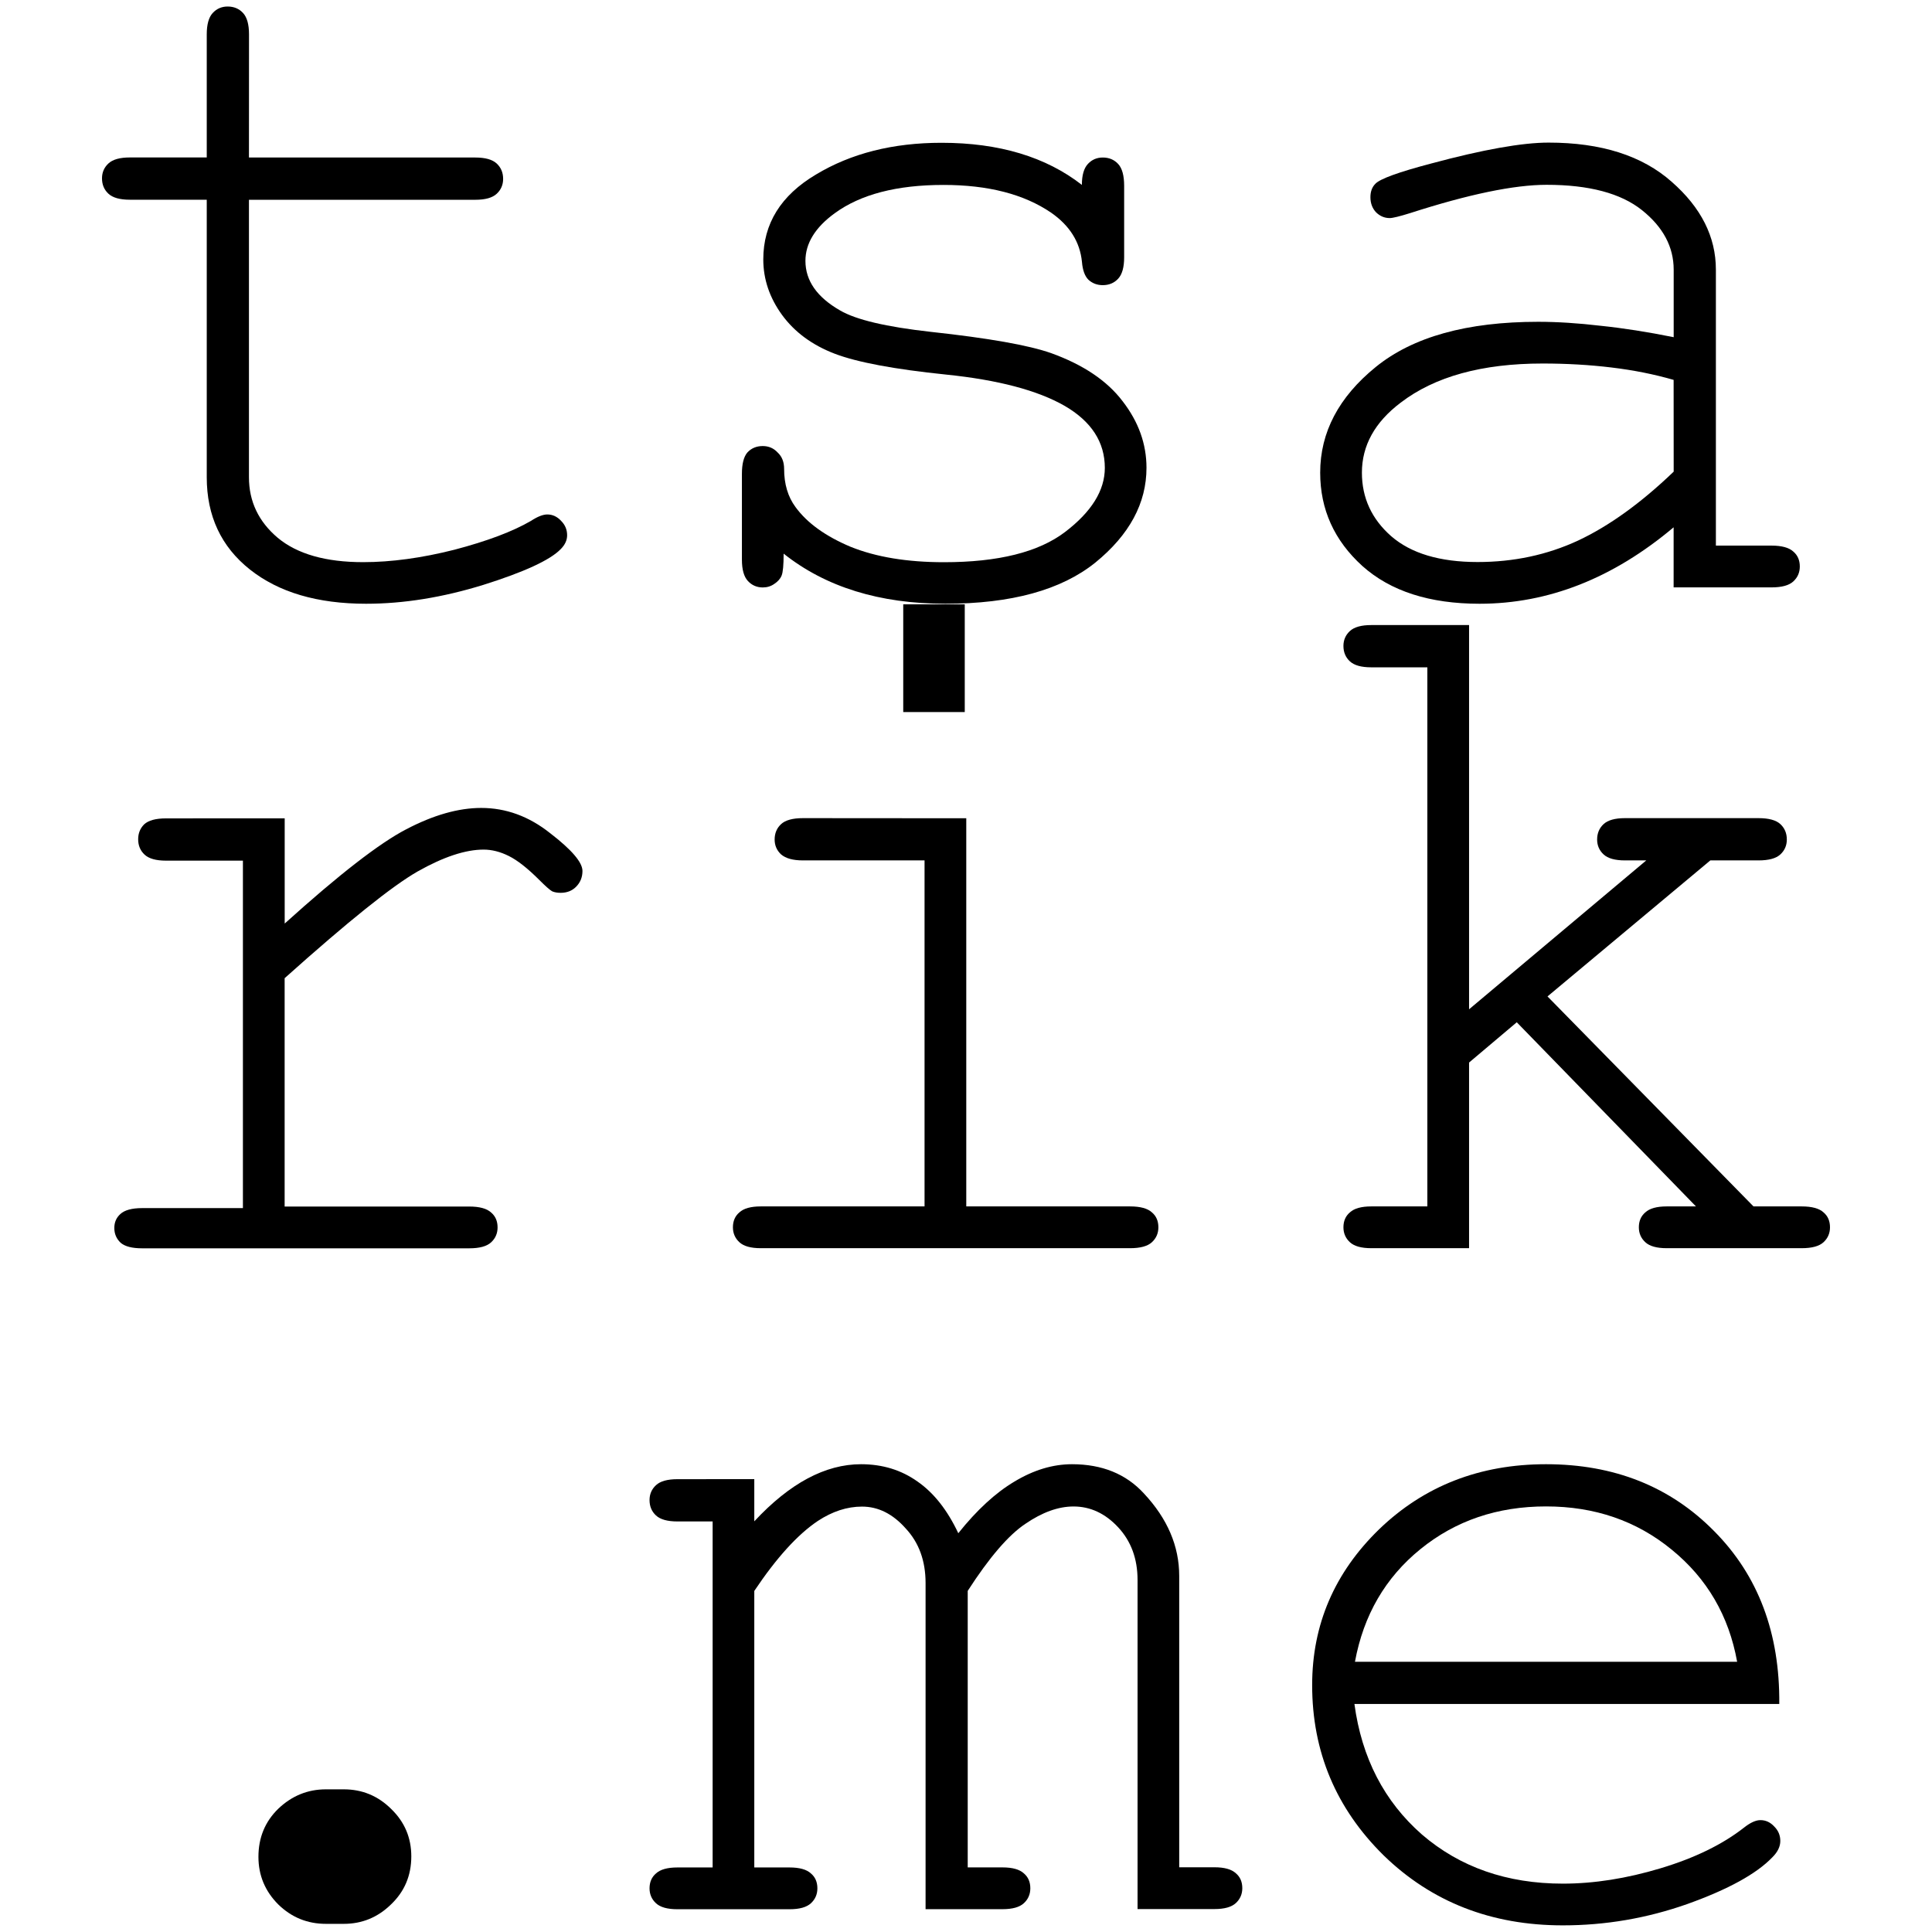
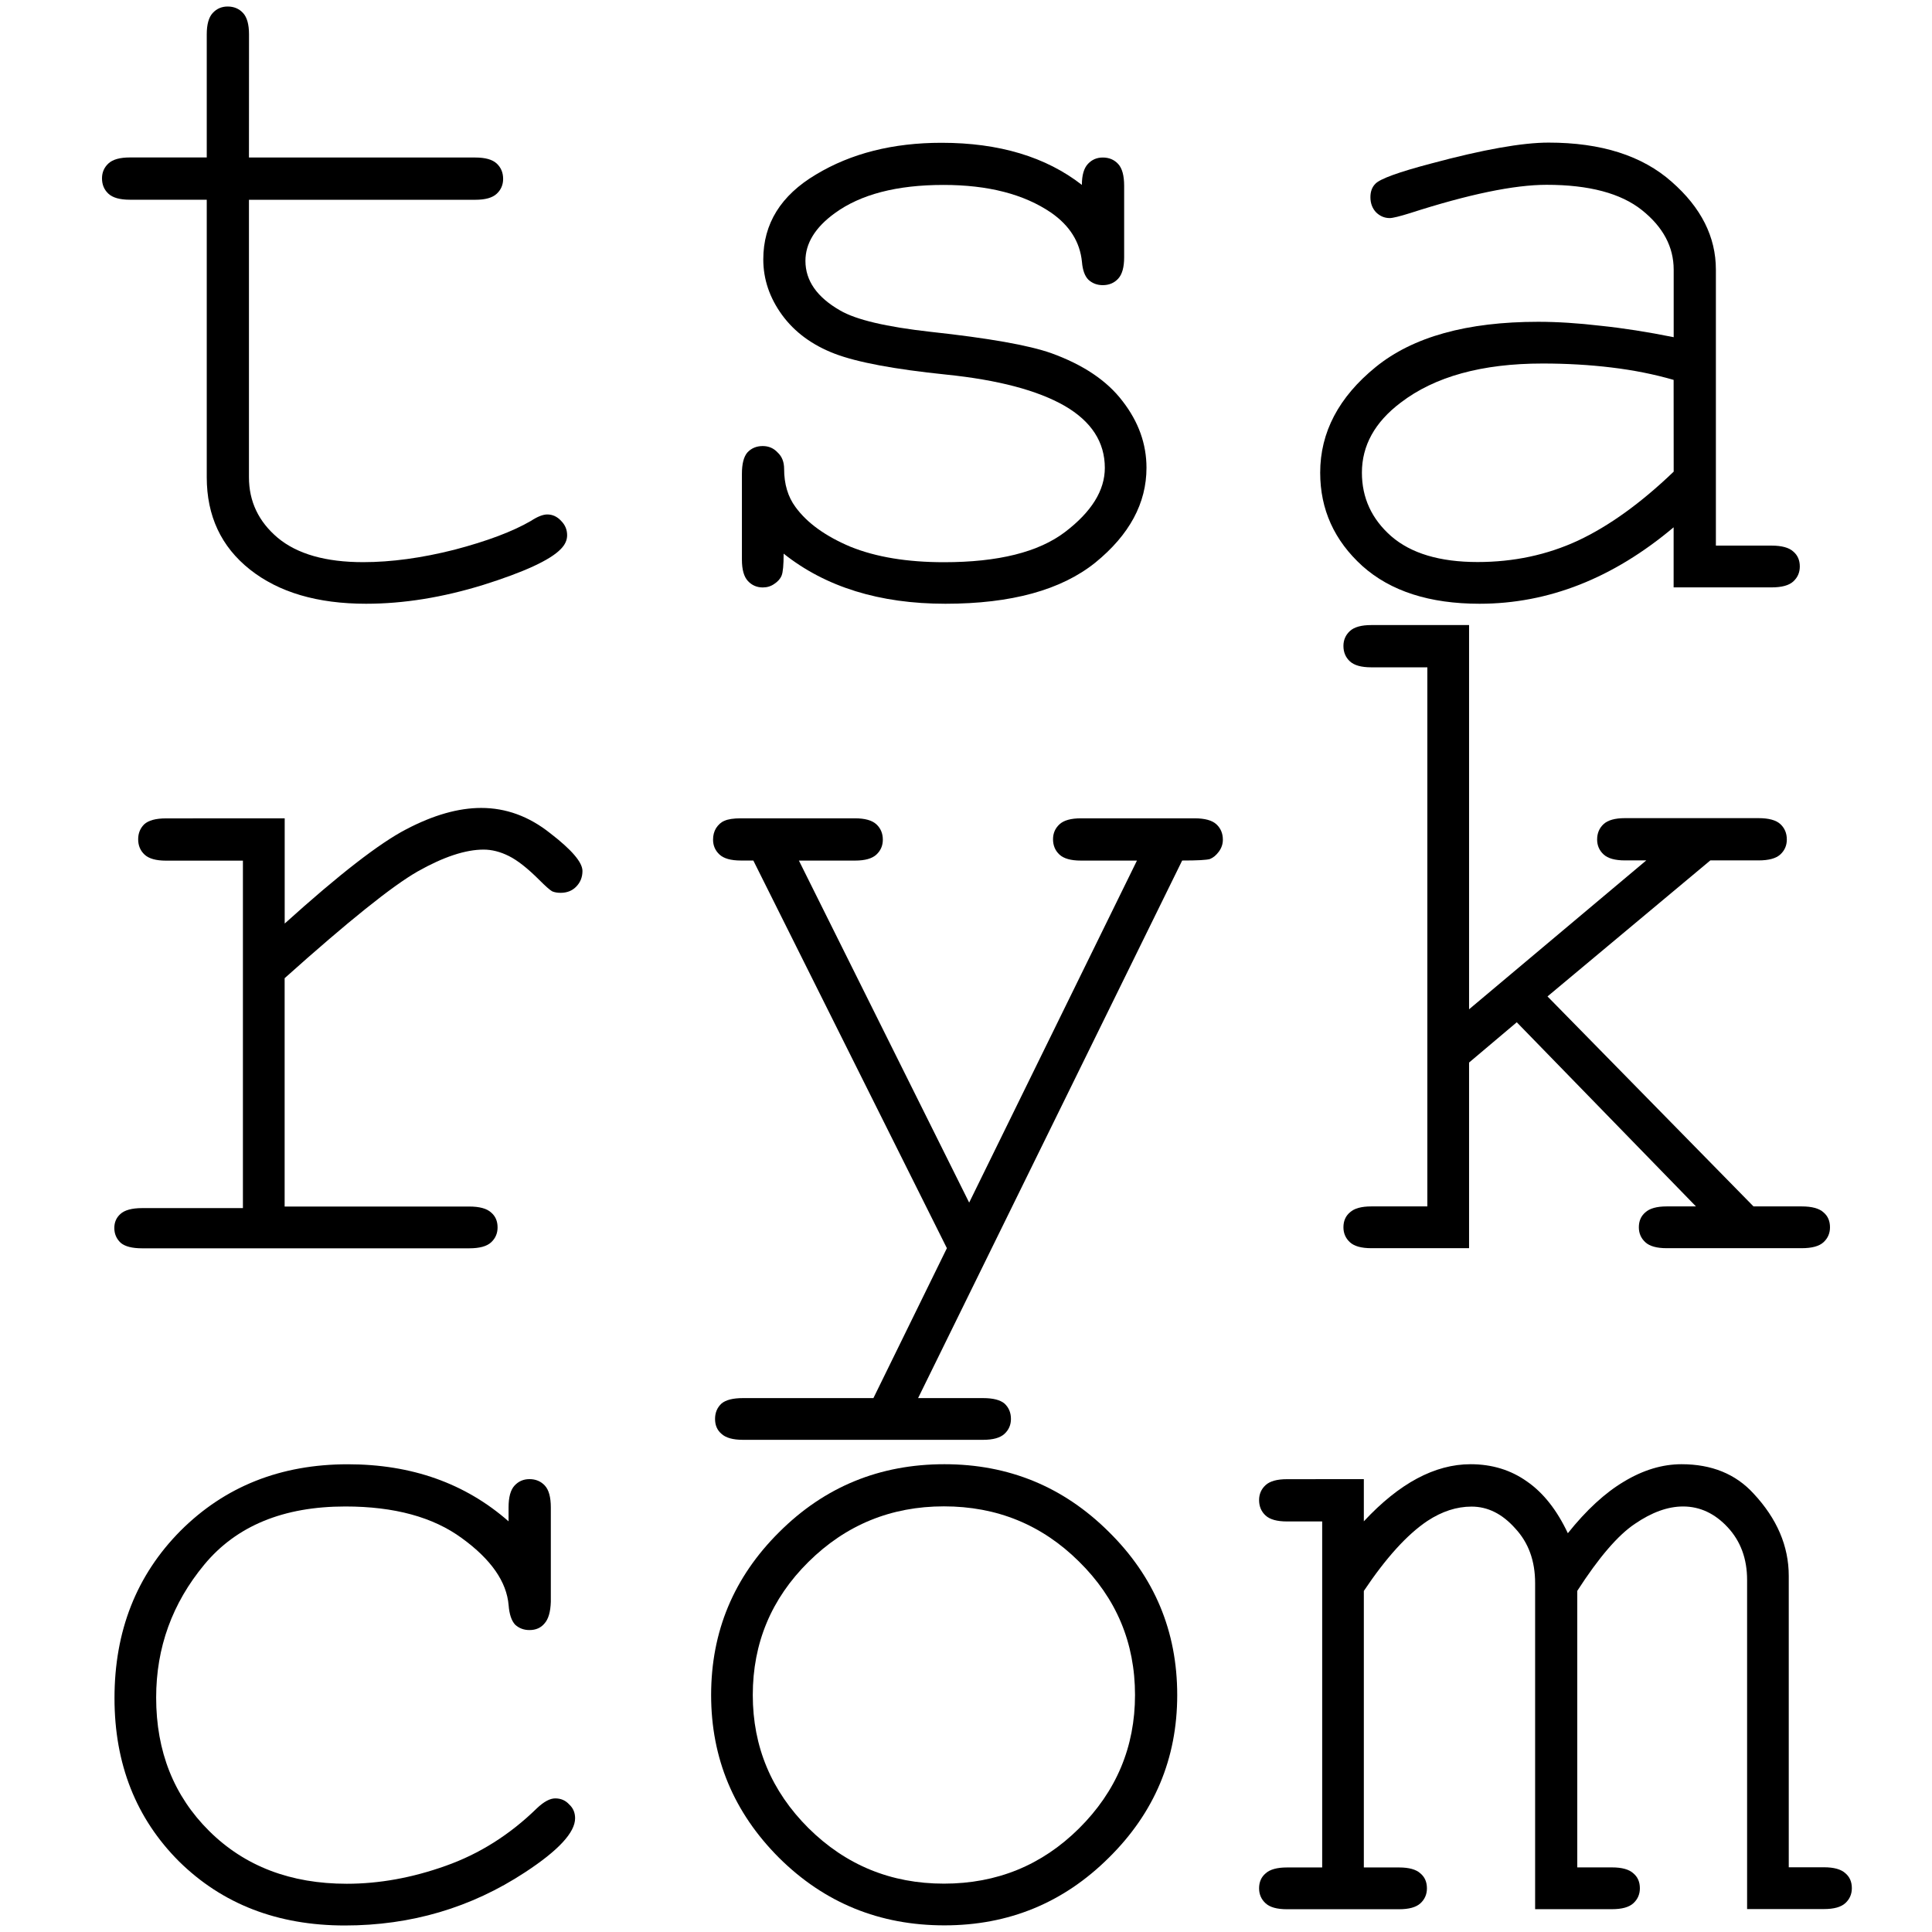
<svg xmlns="http://www.w3.org/2000/svg" width="32" height="32" viewBox="0 0 32 32" id="svg4152" version="1.1">
  <defs id="defs4154" />
  <g id="layer1" transform="translate(-8.918534,-1016.763)" style="display:none">
    <text xml:space="preserve" style="font-style:normal;font-variant:normal;font-weight:normal;font-stretch:normal;line-height:0%;font-family:monospace;-inkscape-font-specification:'monospace, Normal';text-align:start;letter-spacing:0px;word-spacing:0px;writing-mode:lr-tb;text-anchor:start;fill:#000000;fill-opacity:1;stroke:none;stroke-width:1px;stroke-linecap:butt;stroke-linejoin:miter;stroke-opacity:1" x="9.408" y="1026.492" id="text4700">
      <tspan id="tspan4706" style="font-style:normal;font-variant:normal;font-weight:normal;font-stretch:normal;font-size:16.838px;line-height:65%;font-family:monospace;-inkscape-font-specification:'monospace, Normal';text-align:start;writing-mode:lr-tb;text-anchor:start" x="9.408" y="1026.492">tsa</tspan>
-       <tspan id="tspan4708" style="font-style:normal;font-variant:normal;font-weight:normal;font-stretch:normal;font-size:16.838px;line-height:65%;font-family:monospace;-inkscape-font-specification:'monospace, Normal';text-align:start;writing-mode:lr-tb;text-anchor:start" x="9.408" y="1037.437">rik</tspan>
-       <tspan id="tspan4710" style="font-style:normal;font-variant:normal;font-weight:normal;font-stretch:normal;font-size:16.838px;line-height:65%;font-family:monospace;-inkscape-font-specification:'monospace, Normal';text-align:start;writing-mode:lr-tb;text-anchor:start" x="9.408" y="1048.382">.me</tspan>
+       <tspan id="tspan4708" style="font-style:normal;font-variant:normal;font-weight:normal;font-stretch:normal;font-size:16.838px;line-height:65%;font-family:monospace;-inkscape-font-specification:'monospace, Normal';text-align:start;writing-mode:lr-tb;text-anchor:start" x="9.408" y="1037.437">ryk</tspan>
+       <tspan id="tspan4710" style="font-style:normal;font-variant:normal;font-weight:normal;font-stretch:normal;font-size:16.838px;line-height:65%;font-family:monospace;-inkscape-font-specification:'monospace, Normal';text-align:start;writing-mode:lr-tb;text-anchor:start" x="9.408" y="1048.382">com</tspan>
    </text>
  </g>
-   <g id="layer2">
+   <g id="layer2" style="display:inline">
    <rect id="rect4538" width="32" height="32" x="0" y="1.1518564e-015" style="fill:#ffffff;stroke-width:0.933" />
-     <g aria-label="tsa rik .me" transform="translate(-8.918534,-1016.763)" style="font-style:normal;font-variant:normal;font-weight:normal;font-stretch:normal;line-height:0%;font-family:monospace;-inkscape-font-specification:'monospace, Normal';text-align:start;letter-spacing:0px;word-spacing:0px;writing-mode:lr-tb;text-anchor:start;display:inline;fill:#000000;fill-opacity:1;stroke:none;stroke-width:1px;stroke-linecap:butt;stroke-linejoin:miter;stroke-opacity:1" id="text4011">
-       <path d="m 13.042,1019.372 h 3.749 q 0.247,0 0.354,0.099 0.107,0.099 0.107,0.255 0,0.148 -0.107,0.247 -0.107,0.099 -0.354,0.099 h -3.749 v 4.596 q 0,0.6 0.477,1.003 0.485,0.403 1.414,0.403 0.699,0 1.513,-0.206 0.814,-0.214 1.266,-0.477 0.164,-0.107 0.271,-0.107 0.132,0 0.23,0.107 0.099,0.099 0.099,0.238 0,0.123 -0.107,0.23 -0.263,0.271 -1.283,0.592 -1.011,0.312 -1.94,0.312 -1.209,0 -1.924,-0.567 -0.715,-0.567 -0.715,-1.529 v -4.596 h -1.274 q -0.247,0 -0.354,-0.099 -0.107,-0.099 -0.107,-0.255 0,-0.148 0.107,-0.247 0.107,-0.099 0.354,-0.099 h 1.274 v -2.039 q 0,-0.247 0.099,-0.354 0.099,-0.107 0.247,-0.107 0.156,0 0.255,0.107 0.099,0.107 0.099,0.354 z" style="font-style:normal;font-variant:normal;font-weight:normal;font-stretch:normal;font-size:16.838px;line-height:65%;font-family:monospace;-inkscape-font-specification:'monospace, Normal';text-align:start;writing-mode:lr-tb;text-anchor:start" id="path4822" />
-       <path d="m 26.838,1019.824 q 0,-0.238 0.099,-0.345 0.099,-0.107 0.247,-0.107 0.156,0 0.255,0.107 0.099,0.107 0.099,0.362 v 1.184 q 0,0.247 -0.099,0.354 -0.099,0.107 -0.255,0.107 -0.14,0 -0.238,-0.09 -0.09,-0.09 -0.107,-0.296 -0.049,-0.493 -0.51,-0.814 -0.674,-0.46 -1.784,-0.46 -1.159,0 -1.801,0.469 -0.485,0.353 -0.485,0.789 0,0.493 0.576,0.822 0.395,0.23 1.496,0.353 1.439,0.156 1.998,0.353 0.798,0.288 1.184,0.797 0.395,0.51 0.395,1.102 0,0.88 -0.847,1.57 -0.847,0.682 -2.483,0.682 -1.636,0 -2.68,-0.83 0,0.28 -0.033,0.362 -0.033,0.082 -0.123,0.14 -0.082,0.058 -0.189,0.058 -0.148,0 -0.247,-0.107 -0.099,-0.107 -0.099,-0.353 v -1.422 q 0,-0.247 0.09,-0.353 0.099,-0.107 0.255,-0.107 0.148,0 0.247,0.107 0.107,0.099 0.107,0.271 0,0.378 0.189,0.633 0.288,0.395 0.913,0.658 0.633,0.255 1.546,0.255 1.348,0 2.006,-0.501 0.658,-0.502 0.658,-1.061 0,-0.641 -0.666,-1.028 -0.674,-0.386 -1.965,-0.518 -1.283,-0.132 -1.842,-0.345 -0.559,-0.214 -0.872,-0.641 -0.312,-0.428 -0.312,-0.921 0,-0.888 0.872,-1.406 0.872,-0.526 2.08,-0.526 1.431,0 2.327,0.699 z" style="font-style:normal;font-variant:normal;font-weight:normal;font-stretch:normal;font-size:16.838px;line-height:65%;font-family:monospace;-inkscape-font-specification:'monospace, Normal';text-align:start;writing-mode:lr-tb;text-anchor:start" id="path4824" />
-       <path d="m 36.639,1026.492 v -0.995 q -1.505,1.266 -3.215,1.266 -1.241,0 -1.94,-0.625 -0.699,-0.633 -0.699,-1.546 0,-1.003 0.921,-1.751 0.921,-0.748 2.689,-0.748 0.477,0 1.036,0.066 0.559,0.058 1.209,0.189 v -1.118 q 0,-0.567 -0.526,-0.987 -0.526,-0.419 -1.579,-0.419 -0.806,0 -2.261,0.469 -0.263,0.082 -0.337,0.082 -0.132,0 -0.23,-0.099 -0.09,-0.099 -0.09,-0.247 0,-0.14 0.082,-0.222 0.115,-0.123 0.929,-0.337 1.283,-0.345 1.94,-0.345 1.307,0 2.039,0.649 0.732,0.641 0.732,1.455 v 4.571 h 0.921 q 0.255,0 0.362,0.099 0.107,0.091 0.107,0.247 0,0.148 -0.107,0.247 -0.107,0.099 -0.362,0.099 z m 0,-3.437 q -0.485,-0.14 -1.028,-0.205 -0.543,-0.066 -1.143,-0.066 -1.505,0 -2.351,0.649 -0.641,0.485 -0.641,1.159 0,0.625 0.485,1.052 0.493,0.428 1.431,0.428 0.896,0 1.661,-0.354 0.773,-0.362 1.587,-1.143 z" style="font-style:normal;font-variant:normal;font-weight:normal;font-stretch:normal;font-size:16.838px;line-height:65%;font-family:monospace;-inkscape-font-specification:'monospace, Normal';text-align:start;writing-mode:lr-tb;text-anchor:start" id="path4826" />
-       <path d="m 13.634,1030.317 v 1.743 q 1.348,-1.217 2.014,-1.562 0.674,-0.353 1.241,-0.353 0.617,0 1.143,0.419 0.534,0.411 0.534,0.625 0,0.156 -0.107,0.263 -0.099,0.099 -0.255,0.099 -0.082,0 -0.14,-0.025 -0.058,-0.033 -0.214,-0.189 -0.288,-0.288 -0.502,-0.395 -0.214,-0.107 -0.419,-0.107 -0.452,0 -1.093,0.362 -0.633,0.362 -2.203,1.768 v 3.782 h 3.058 q 0.255,0 0.362,0.099 0.107,0.09 0.107,0.247 0,0.148 -0.107,0.247 -0.107,0.099 -0.362,0.099 h -5.418 q -0.247,0 -0.354,-0.09 -0.107,-0.099 -0.107,-0.247 0,-0.14 0.099,-0.23 0.107,-0.099 0.362,-0.099 h 1.669 v -5.755 h -1.274 q -0.247,0 -0.354,-0.099 -0.107,-0.099 -0.107,-0.255 0,-0.148 0.099,-0.247 0.107,-0.099 0.362,-0.099 z" style="font-style:normal;font-variant:normal;font-weight:normal;font-stretch:normal;font-size:16.838px;line-height:65%;font-family:monospace;-inkscape-font-specification:'monospace, Normal';text-align:start;writing-mode:lr-tb;text-anchor:start" id="path4828" />
-       <path d="m 24.898,1026.773 v 1.784 h -1.019 v -1.784 z m 0.025,3.543 v 6.429 h 2.713 q 0.255,0 0.362,0.099 0.107,0.09 0.107,0.247 0,0.148 -0.107,0.247 -0.107,0.099 -0.362,0.099 h -6.117 q -0.247,0 -0.354,-0.099 -0.107,-0.099 -0.107,-0.247 0,-0.156 0.107,-0.247 0.107,-0.099 0.354,-0.099 h 2.713 v -5.731 h -2.014 q -0.247,0 -0.362,-0.099 -0.107,-0.099 -0.107,-0.247 0,-0.156 0.107,-0.255 0.107,-0.099 0.362,-0.099 z" style="font-style:normal;font-variant:normal;font-weight:normal;font-stretch:normal;font-size:16.838px;line-height:65%;font-family:monospace;-inkscape-font-specification:'monospace, Normal';text-align:start;writing-mode:lr-tb;text-anchor:start" id="path4830" />
-       <path d="m 33.251,1034.362 v 3.075 h -1.62 q -0.247,0 -0.354,-0.099 -0.107,-0.099 -0.107,-0.247 0,-0.156 0.107,-0.247 0.107,-0.099 0.354,-0.099 h 0.929 v -8.929 h -0.929 q -0.247,0 -0.354,-0.099 -0.107,-0.099 -0.107,-0.255 0,-0.148 0.107,-0.247 0.107,-0.099 0.354,-0.099 h 1.62 v 6.364 l 2.935,-2.466 H 35.833 q -0.247,0 -0.354,-0.099 -0.107,-0.099 -0.107,-0.247 0,-0.156 0.107,-0.255 0.107,-0.099 0.354,-0.099 h 2.212 q 0.255,0 0.362,0.099 0.107,0.099 0.107,0.255 0,0.148 -0.107,0.247 -0.107,0.099 -0.362,0.099 h -0.798 l -2.697,2.253 3.412,3.478 h 0.798 q 0.255,0 0.362,0.099 0.107,0.09 0.107,0.247 0,0.148 -0.107,0.247 -0.107,0.099 -0.362,0.099 h -2.236 q -0.247,0 -0.354,-0.099 -0.107,-0.099 -0.107,-0.247 0,-0.156 0.107,-0.247 0.107,-0.099 0.354,-0.099 h 0.485 l -2.968,-3.05 z" style="font-style:normal;font-variant:normal;font-weight:normal;font-stretch:normal;font-size:16.838px;line-height:65%;font-family:monospace;-inkscape-font-specification:'monospace, Normal';text-align:start;writing-mode:lr-tb;text-anchor:start" id="path4832" />
-       <path d="m 14.317,1046.4 h 0.296 q 0.46,0 0.789,0.329 0.329,0.321 0.329,0.781 0,0.477 -0.337,0.797 -0.329,0.321 -0.781,0.321 h -0.296 q -0.46,0 -0.789,-0.321 -0.329,-0.329 -0.329,-0.789 0,-0.477 0.329,-0.797 0.337,-0.321 0.789,-0.321 z" style="font-style:normal;font-variant:normal;font-weight:normal;font-stretch:normal;font-size:16.838px;line-height:65%;font-family:monospace;-inkscape-font-specification:'monospace, Normal';text-align:start;writing-mode:lr-tb;text-anchor:start" id="path4834" />
-       <path d="m 21.412,1041.262 v 0.699 q 0.88,-0.946 1.768,-0.946 0.534,0 0.937,0.288 0.403,0.28 0.674,0.855 0.46,-0.576 0.929,-0.855 0.477,-0.288 0.954,-0.288 0.748,0 1.192,0.485 0.584,0.625 0.584,1.365 v 4.826 h 0.584 q 0.247,0 0.354,0.099 0.107,0.09 0.107,0.247 0,0.148 -0.107,0.247 -0.107,0.099 -0.354,0.099 h -1.274 v -5.451 q 0,-0.526 -0.321,-0.872 -0.321,-0.345 -0.74,-0.345 -0.378,0 -0.798,0.288 -0.419,0.28 -0.954,1.11 v 4.58 h 0.576 q 0.247,0 0.354,0.099 0.107,0.09 0.107,0.247 0,0.148 -0.107,0.247 -0.107,0.099 -0.354,0.099 h -1.274 v -5.402 q 0,-0.551 -0.329,-0.904 -0.321,-0.362 -0.724,-0.362 -0.37,0 -0.732,0.238 -0.502,0.337 -1.052,1.159 v 4.58 h 0.584 q 0.247,0 0.354,0.099 0.107,0.09 0.107,0.247 0,0.148 -0.107,0.247 -0.107,0.099 -0.354,0.099 h -1.858 q -0.247,0 -0.354,-0.099 -0.107,-0.099 -0.107,-0.247 0,-0.156 0.107,-0.247 0.107,-0.099 0.354,-0.099 h 0.584 v -5.731 h -0.584 q -0.247,0 -0.354,-0.099 -0.107,-0.099 -0.107,-0.255 0,-0.148 0.107,-0.247 0.107,-0.099 0.354,-0.099 z" style="font-style:normal;font-variant:normal;font-weight:normal;font-stretch:normal;font-size:16.838px;line-height:65%;font-family:monospace;-inkscape-font-specification:'monospace, Normal';text-align:start;writing-mode:lr-tb;text-anchor:start" id="path4836" />
-       <path d="m 38.39,1044.986 h -7.038 q 0.181,1.34 1.118,2.162 0.946,0.814 2.335,0.814 0.773,0 1.62,-0.255 0.847,-0.255 1.381,-0.674 0.156,-0.123 0.271,-0.123 0.132,0 0.23,0.107 0.099,0.099 0.099,0.238 0,0.14 -0.132,0.271 -0.395,0.411 -1.406,0.773 -1.003,0.354 -2.064,0.354 -1.776,0 -2.968,-1.159 -1.184,-1.167 -1.184,-2.82 0,-1.504 1.11,-2.582 1.118,-1.077 2.763,-1.077 1.694,0 2.787,1.11 1.093,1.102 1.077,2.861 z m -0.699,-0.699 q -0.206,-1.143 -1.085,-1.858 -0.872,-0.715 -2.08,-0.715 -1.209,0 -2.08,0.707 -0.872,0.707 -1.085,1.866 z" style="font-style:normal;font-variant:normal;font-weight:normal;font-stretch:normal;font-size:16.838px;line-height:65%;font-family:monospace;-inkscape-font-specification:'monospace, Normal';text-align:start;writing-mode:lr-tb;text-anchor:start" id="path4838" />
+     <g aria-label="tsa ryk com" transform="translate(-8.918534,-1016.763)" style="font-style:normal;font-variant:normal;font-weight:normal;font-stretch:normal;line-height:0%;font-family:monospace;-inkscape-font-specification:'monospace, Normal';text-align:start;letter-spacing:0px;word-spacing:0px;writing-mode:lr-tb;text-anchor:start;display:inline;fill:#000000;fill-opacity:1;stroke:none;stroke-width:1px;stroke-linecap:butt;stroke-linejoin:miter;stroke-opacity:1" id="text842">
+       <path d="m 13.042,1019.372 h 3.749 q 0.247,0 0.354,0.099 0.107,0.099 0.107,0.255 0,0.148 -0.107,0.247 -0.107,0.099 -0.354,0.099 h -3.749 v 4.596 q 0,0.6 0.477,1.003 0.485,0.403 1.414,0.403 0.699,0 1.513,-0.206 0.814,-0.214 1.266,-0.477 0.164,-0.107 0.271,-0.107 0.132,0 0.23,0.107 0.099,0.099 0.099,0.238 0,0.123 -0.107,0.23 -0.263,0.271 -1.283,0.592 -1.011,0.312 -1.94,0.312 -1.209,0 -1.924,-0.567 -0.715,-0.567 -0.715,-1.529 v -4.596 h -1.274 q -0.247,0 -0.354,-0.099 -0.107,-0.099 -0.107,-0.255 0,-0.148 0.107,-0.247 0.107,-0.099 0.354,-0.099 h 1.274 v -2.039 q 0,-0.247 0.099,-0.354 0.099,-0.107 0.247,-0.107 0.156,0 0.255,0.107 0.099,0.107 0.099,0.354 z" style="font-style:normal;font-variant:normal;font-weight:normal;font-stretch:normal;font-size:16.838px;line-height:65%;font-family:monospace;-inkscape-font-specification:'monospace, Normal';text-align:start;writing-mode:lr-tb;text-anchor:start" id="path870" />
+       <path d="m 26.838,1019.824 q 0,-0.238 0.099,-0.345 0.099,-0.107 0.247,-0.107 0.156,0 0.255,0.107 0.099,0.107 0.099,0.362 v 1.184 q 0,0.247 -0.099,0.354 -0.099,0.107 -0.255,0.107 -0.14,0 -0.238,-0.09 -0.09,-0.09 -0.107,-0.296 -0.049,-0.493 -0.51,-0.814 -0.674,-0.46 -1.784,-0.46 -1.159,0 -1.801,0.469 -0.485,0.353 -0.485,0.789 0,0.493 0.576,0.822 0.395,0.23 1.496,0.353 1.439,0.156 1.998,0.353 0.798,0.288 1.184,0.797 0.395,0.51 0.395,1.102 0,0.88 -0.847,1.57 -0.847,0.682 -2.483,0.682 -1.636,0 -2.68,-0.83 0,0.28 -0.033,0.362 -0.033,0.082 -0.123,0.14 -0.082,0.058 -0.189,0.058 -0.148,0 -0.247,-0.107 -0.099,-0.107 -0.099,-0.353 v -1.422 q 0,-0.247 0.09,-0.353 0.099,-0.107 0.255,-0.107 0.148,0 0.247,0.107 0.107,0.099 0.107,0.271 0,0.378 0.189,0.633 0.288,0.395 0.913,0.658 0.633,0.255 1.546,0.255 1.348,0 2.006,-0.501 0.658,-0.502 0.658,-1.061 0,-0.641 -0.666,-1.028 -0.674,-0.386 -1.965,-0.518 -1.283,-0.132 -1.842,-0.345 -0.559,-0.214 -0.872,-0.641 -0.312,-0.428 -0.312,-0.921 0,-0.888 0.872,-1.406 0.872,-0.526 2.08,-0.526 1.431,0 2.327,0.699 z" style="font-style:normal;font-variant:normal;font-weight:normal;font-stretch:normal;font-size:16.838px;line-height:65%;font-family:monospace;-inkscape-font-specification:'monospace, Normal';text-align:start;writing-mode:lr-tb;text-anchor:start" id="path872" />
+       <path d="m 36.639,1026.492 v -0.995 q -1.505,1.266 -3.215,1.266 -1.241,0 -1.94,-0.625 -0.699,-0.633 -0.699,-1.546 0,-1.003 0.921,-1.751 0.921,-0.748 2.689,-0.748 0.477,0 1.036,0.066 0.559,0.058 1.209,0.189 v -1.118 q 0,-0.567 -0.526,-0.987 -0.526,-0.419 -1.579,-0.419 -0.806,0 -2.261,0.469 -0.263,0.082 -0.337,0.082 -0.132,0 -0.23,-0.099 -0.09,-0.099 -0.09,-0.247 0,-0.14 0.082,-0.222 0.115,-0.123 0.929,-0.337 1.283,-0.345 1.94,-0.345 1.307,0 2.039,0.649 0.732,0.641 0.732,1.455 v 4.571 h 0.921 q 0.255,0 0.362,0.099 0.107,0.091 0.107,0.247 0,0.148 -0.107,0.247 -0.107,0.099 -0.362,0.099 z m 0,-3.437 q -0.485,-0.14 -1.028,-0.205 -0.543,-0.066 -1.143,-0.066 -1.505,0 -2.351,0.649 -0.641,0.485 -0.641,1.159 0,0.625 0.485,1.052 0.493,0.428 1.431,0.428 0.896,0 1.661,-0.354 0.773,-0.362 1.587,-1.143 z" style="font-style:normal;font-variant:normal;font-weight:normal;font-stretch:normal;font-size:16.838px;line-height:65%;font-family:monospace;-inkscape-font-specification:'monospace, Normal';text-align:start;writing-mode:lr-tb;text-anchor:start" id="path874" />
+       <path d="m 13.634,1030.317 v 1.743 q 1.348,-1.217 2.014,-1.562 0.674,-0.353 1.241,-0.353 0.617,0 1.143,0.419 0.534,0.411 0.534,0.625 0,0.156 -0.107,0.263 -0.099,0.099 -0.255,0.099 -0.082,0 -0.14,-0.025 -0.058,-0.033 -0.214,-0.189 -0.288,-0.288 -0.502,-0.395 -0.214,-0.107 -0.419,-0.107 -0.452,0 -1.093,0.362 -0.633,0.362 -2.203,1.768 v 3.782 h 3.058 q 0.255,0 0.362,0.099 0.107,0.09 0.107,0.247 0,0.148 -0.107,0.247 -0.107,0.099 -0.362,0.099 h -5.418 q -0.247,0 -0.354,-0.09 -0.107,-0.099 -0.107,-0.247 0,-0.14 0.099,-0.23 0.107,-0.099 0.362,-0.099 h 1.669 v -5.755 h -1.274 q -0.247,0 -0.354,-0.099 -0.107,-0.099 -0.107,-0.255 0,-0.148 0.099,-0.247 0.107,-0.099 0.362,-0.099 z" style="font-style:normal;font-variant:normal;font-weight:normal;font-stretch:normal;font-size:16.838px;line-height:65%;font-family:monospace;-inkscape-font-specification:'monospace, Normal';text-align:start;writing-mode:lr-tb;text-anchor:start" id="path876" />
+       <path d="m 24.602,1037.437 -3.206,-6.421 h -0.206 q -0.247,0 -0.354,-0.099 -0.107,-0.099 -0.107,-0.247 0,-0.107 0.049,-0.189 0.058,-0.09 0.14,-0.123 0.09,-0.041 0.271,-0.041 h 1.891 q 0.247,0 0.354,0.099 0.107,0.099 0.107,0.255 0,0.148 -0.107,0.247 -0.107,0.099 -0.354,0.099 h -0.929 l 2.82,5.665 2.779,-5.665 h -0.929 q -0.247,0 -0.354,-0.099 -0.107,-0.099 -0.107,-0.255 0,-0.148 0.107,-0.247 0.107,-0.099 0.354,-0.099 h 1.883 q 0.255,0 0.362,0.099 0.107,0.099 0.107,0.255 0,0.107 -0.066,0.197 -0.066,0.09 -0.148,0.123 -0.082,0.025 -0.46,0.025 l -4.374,8.904 h 1.077 q 0.247,0 0.354,0.09 0.107,0.099 0.107,0.255 0,0.148 -0.107,0.247 -0.107,0.099 -0.354,0.099 h -3.979 q -0.247,0 -0.354,-0.099 -0.107,-0.09 -0.107,-0.247 0,-0.156 0.107,-0.255 0.107,-0.09 0.354,-0.09 h 2.162 z" style="font-style:normal;font-variant:normal;font-weight:normal;font-stretch:normal;font-size:16.838px;line-height:65%;font-family:monospace;-inkscape-font-specification:'monospace, Normal';text-align:start;writing-mode:lr-tb;text-anchor:start" id="path878" />
+       <path d="m 33.251,1034.362 v 3.075 h -1.62 q -0.247,0 -0.354,-0.099 -0.107,-0.099 -0.107,-0.247 0,-0.156 0.107,-0.247 0.107,-0.099 0.354,-0.099 h 0.929 v -8.929 h -0.929 q -0.247,0 -0.354,-0.099 -0.107,-0.099 -0.107,-0.255 0,-0.148 0.107,-0.247 0.107,-0.099 0.354,-0.099 h 1.62 v 6.364 l 2.935,-2.466 H 35.833 q -0.247,0 -0.354,-0.099 -0.107,-0.099 -0.107,-0.247 0,-0.156 0.107,-0.255 0.107,-0.099 0.354,-0.099 h 2.212 q 0.255,0 0.362,0.099 0.107,0.099 0.107,0.255 0,0.148 -0.107,0.247 -0.107,0.099 -0.362,0.099 h -0.798 l -2.697,2.253 3.412,3.478 h 0.798 q 0.255,0 0.362,0.099 0.107,0.09 0.107,0.247 0,0.148 -0.107,0.247 -0.107,0.099 -0.362,0.099 h -2.236 q -0.247,0 -0.354,-0.099 -0.107,-0.099 -0.107,-0.247 0,-0.156 0.107,-0.247 0.107,-0.099 0.354,-0.099 h 0.485 l -2.968,-3.05 z" style="font-style:normal;font-variant:normal;font-weight:normal;font-stretch:normal;font-size:16.838px;line-height:65%;font-family:monospace;-inkscape-font-specification:'monospace, Normal';text-align:start;writing-mode:lr-tb;text-anchor:start" id="path880" />
+       <path d="m 17.342,1041.961 v -0.23 q 0,-0.255 0.099,-0.362 0.099,-0.107 0.247,-0.107 0.156,0 0.255,0.107 0.099,0.107 0.099,0.362 v 1.562 q -0.008,0.255 -0.107,0.362 -0.09,0.107 -0.247,0.107 -0.14,0 -0.238,-0.09 -0.09,-0.099 -0.107,-0.321 -0.049,-0.584 -0.773,-1.11 -0.715,-0.526 -1.932,-0.526 -1.537,0 -2.335,0.962 -0.798,0.962 -0.798,2.203 0,1.34 0.88,2.212 0.88,0.872 2.277,0.872 0.806,0 1.636,-0.296 0.839,-0.296 1.513,-0.954 0.173,-0.164 0.304,-0.164 0.14,0 0.23,0.099 0.099,0.09 0.099,0.23 0,0.353 -0.83,0.896 -1.34,0.88 -2.984,0.88 -1.669,0 -2.746,-1.061 -1.069,-1.069 -1.069,-2.705 0,-1.669 1.093,-2.771 1.102,-1.102 2.771,-1.102 1.587,0 2.664,0.946 z" style="font-style:normal;font-variant:normal;font-weight:normal;font-stretch:normal;font-size:16.838px;line-height:65%;font-family:monospace;-inkscape-font-specification:'monospace, Normal';text-align:start;writing-mode:lr-tb;text-anchor:start" id="path882" />
+       <path d="m 28.417,1044.838 q 0,1.579 -1.135,2.697 -1.126,1.118 -2.721,1.118 -1.611,0 -2.738,-1.118 -1.126,-1.126 -1.126,-2.697 0,-1.579 1.126,-2.697 1.126,-1.126 2.738,-1.126 1.595,0 2.721,1.118 1.135,1.118 1.135,2.705 z m -0.699,0 q 0,-1.299 -0.929,-2.212 -0.921,-0.913 -2.236,-0.913 -1.315,0 -2.245,0.921 -0.921,0.913 -0.921,2.204 0,1.283 0.921,2.203 0.929,0.921 2.245,0.921 1.315,0 2.236,-0.913 0.929,-0.921 0.929,-2.212 z" style="font-style:normal;font-variant:normal;font-weight:normal;font-stretch:normal;font-size:16.838px;line-height:65%;font-family:monospace;-inkscape-font-specification:'monospace, Normal';text-align:start;writing-mode:lr-tb;text-anchor:start" id="path884" />
+       <path d="m 31.508,1041.262 v 0.699 q 0.88,-0.946 1.768,-0.946 0.534,0 0.937,0.288 0.403,0.28 0.674,0.855 0.46,-0.576 0.929,-0.855 0.477,-0.288 0.954,-0.288 0.748,0 1.192,0.485 0.584,0.625 0.584,1.365 v 4.826 h 0.584 q 0.247,0 0.354,0.099 0.107,0.09 0.107,0.247 0,0.148 -0.107,0.247 -0.107,0.099 -0.354,0.099 h -1.274 v -5.451 q 0,-0.526 -0.321,-0.872 -0.321,-0.345 -0.74,-0.345 -0.378,0 -0.798,0.288 -0.419,0.28 -0.954,1.11 v 4.58 h 0.576 q 0.247,0 0.354,0.099 0.107,0.09 0.107,0.247 0,0.148 -0.107,0.247 -0.107,0.099 -0.354,0.099 h -1.274 v -5.402 q 0,-0.551 -0.329,-0.904 -0.321,-0.362 -0.724,-0.362 -0.37,0 -0.732,0.238 -0.502,0.337 -1.052,1.159 v 4.58 H 32.092 q 0.247,0 0.354,0.099 0.107,0.09 0.107,0.247 0,0.148 -0.107,0.247 -0.107,0.099 -0.354,0.099 h -1.858 q -0.247,0 -0.354,-0.099 -0.107,-0.099 -0.107,-0.247 0,-0.156 0.107,-0.247 0.107,-0.099 0.354,-0.099 h 0.584 v -5.731 h -0.584 q -0.247,0 -0.354,-0.099 -0.107,-0.099 -0.107,-0.255 0,-0.148 0.107,-0.247 0.107,-0.099 0.354,-0.099 z" style="font-style:normal;font-variant:normal;font-weight:normal;font-stretch:normal;font-size:16.838px;line-height:65%;font-family:monospace;-inkscape-font-specification:'monospace, Normal';text-align:start;writing-mode:lr-tb;text-anchor:start" id="path886" />
    </g>
  </g>
</svg>
